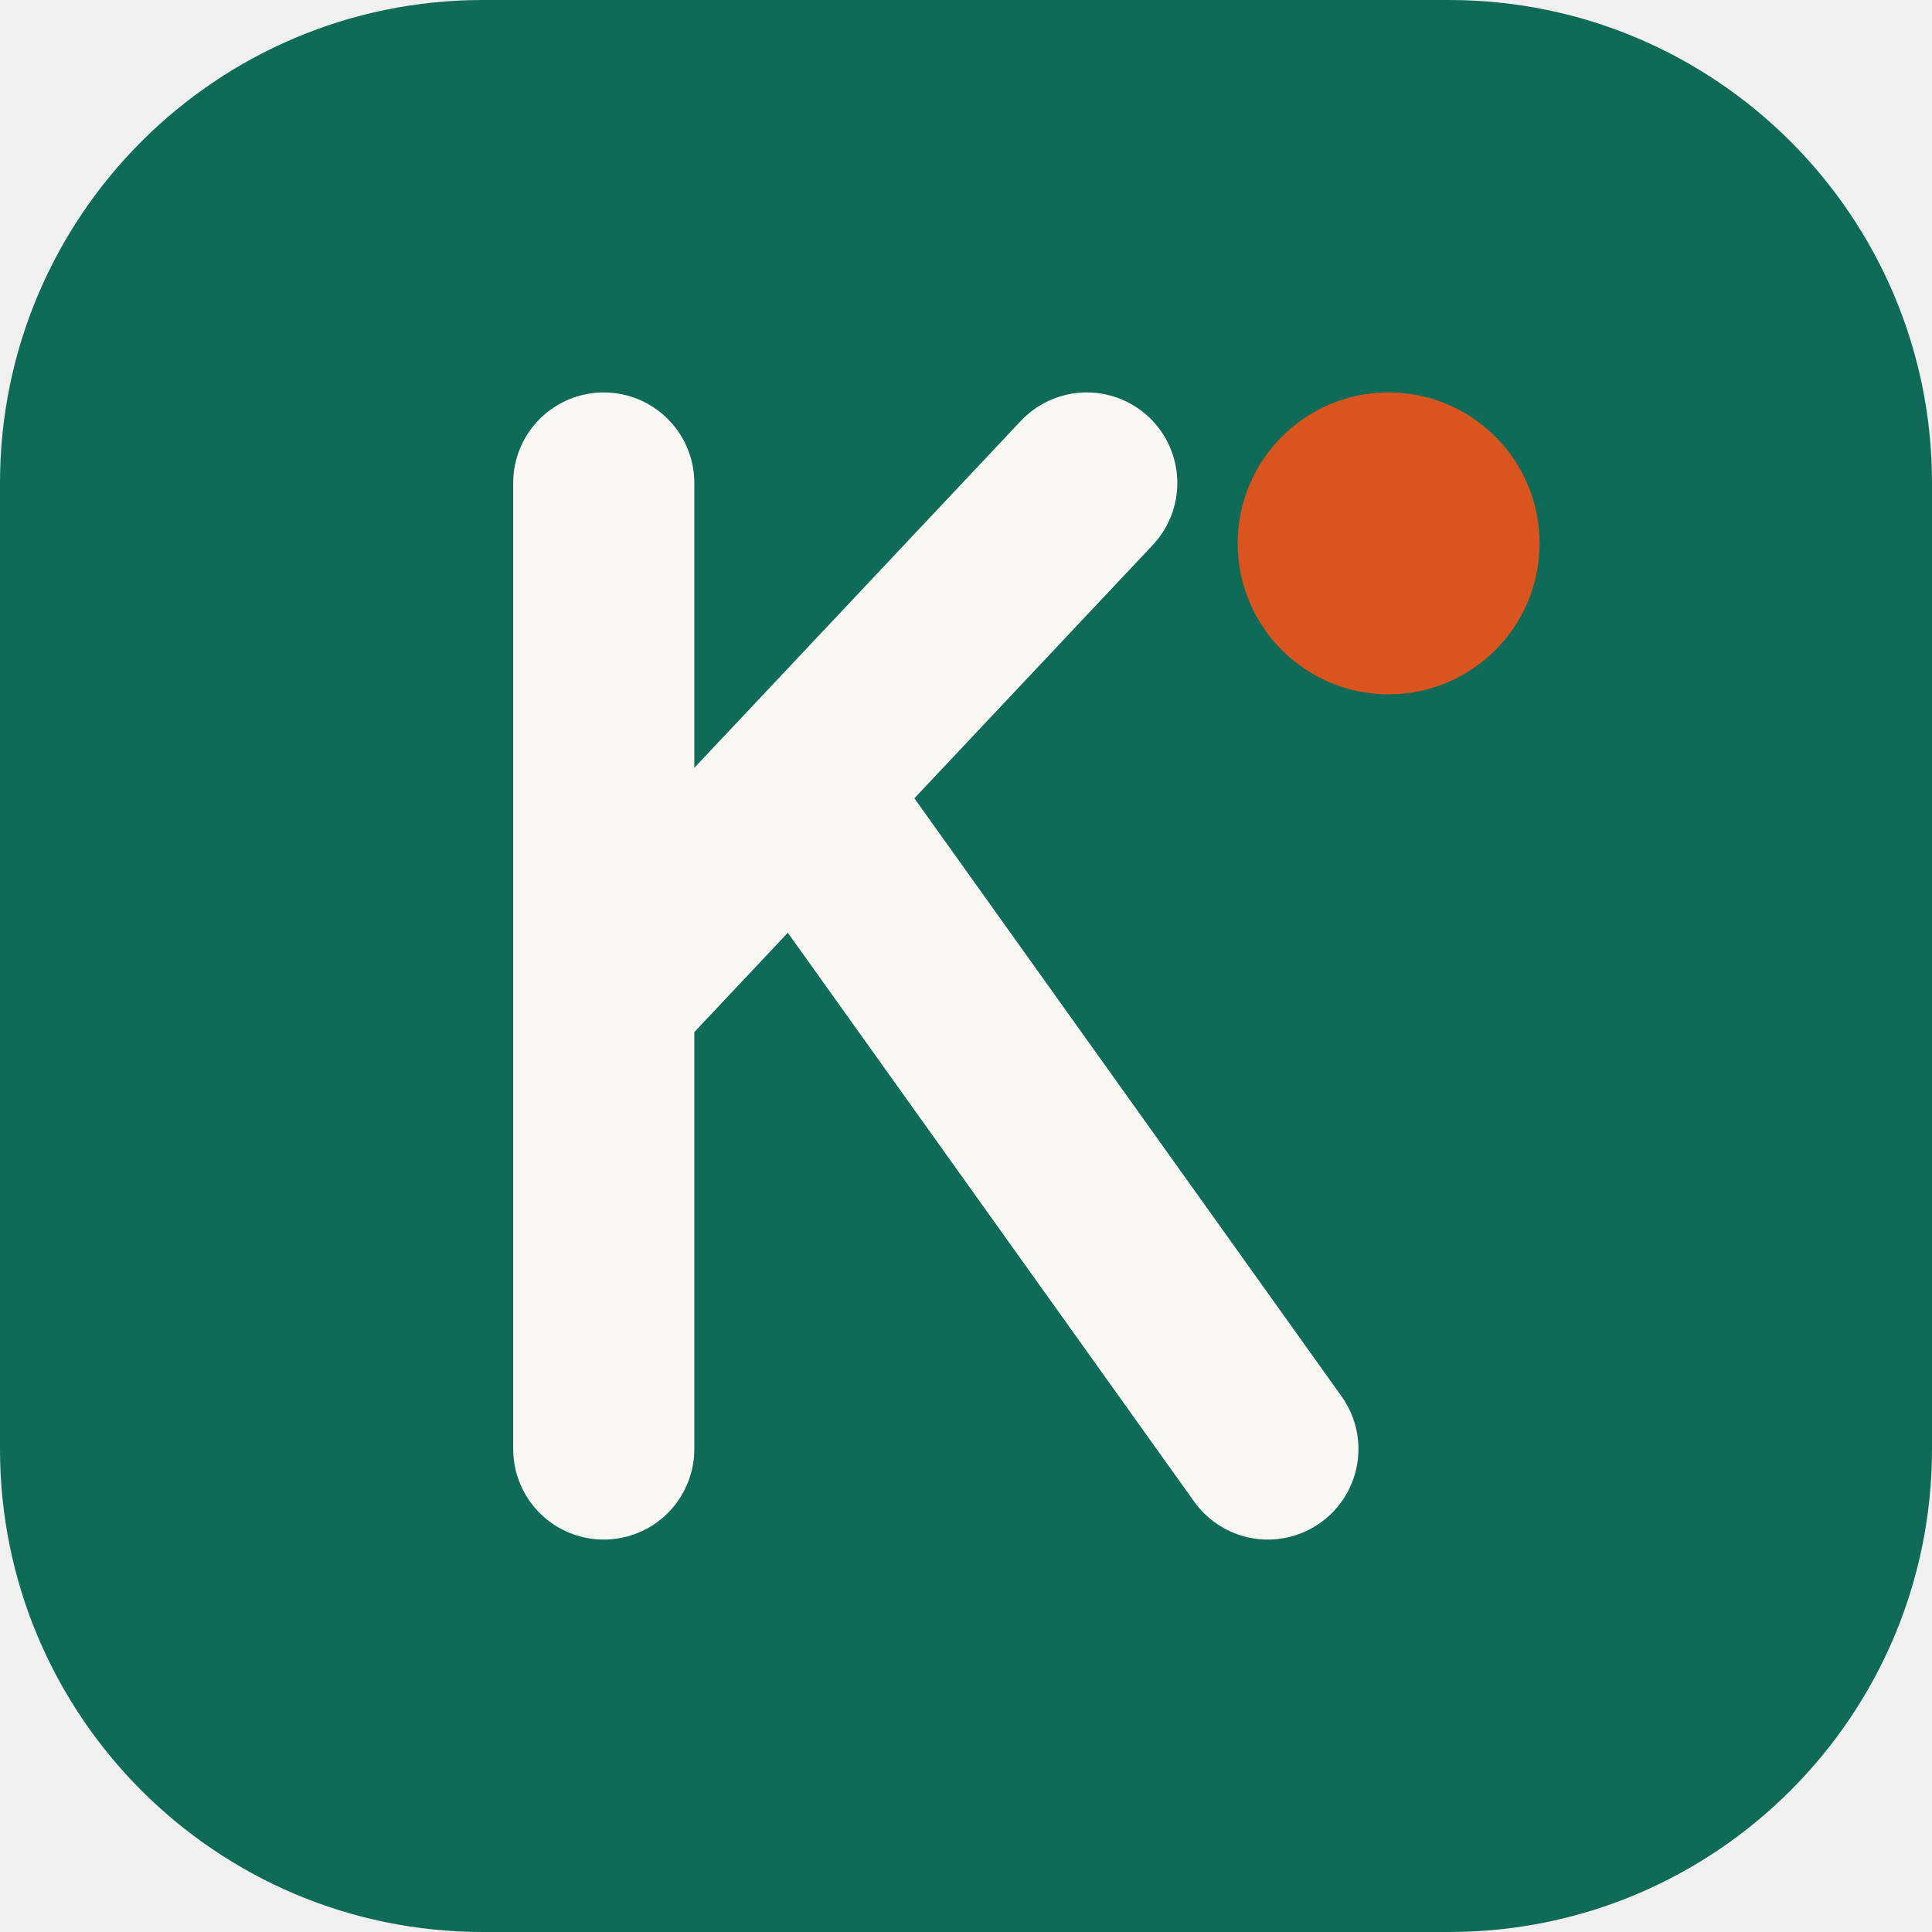
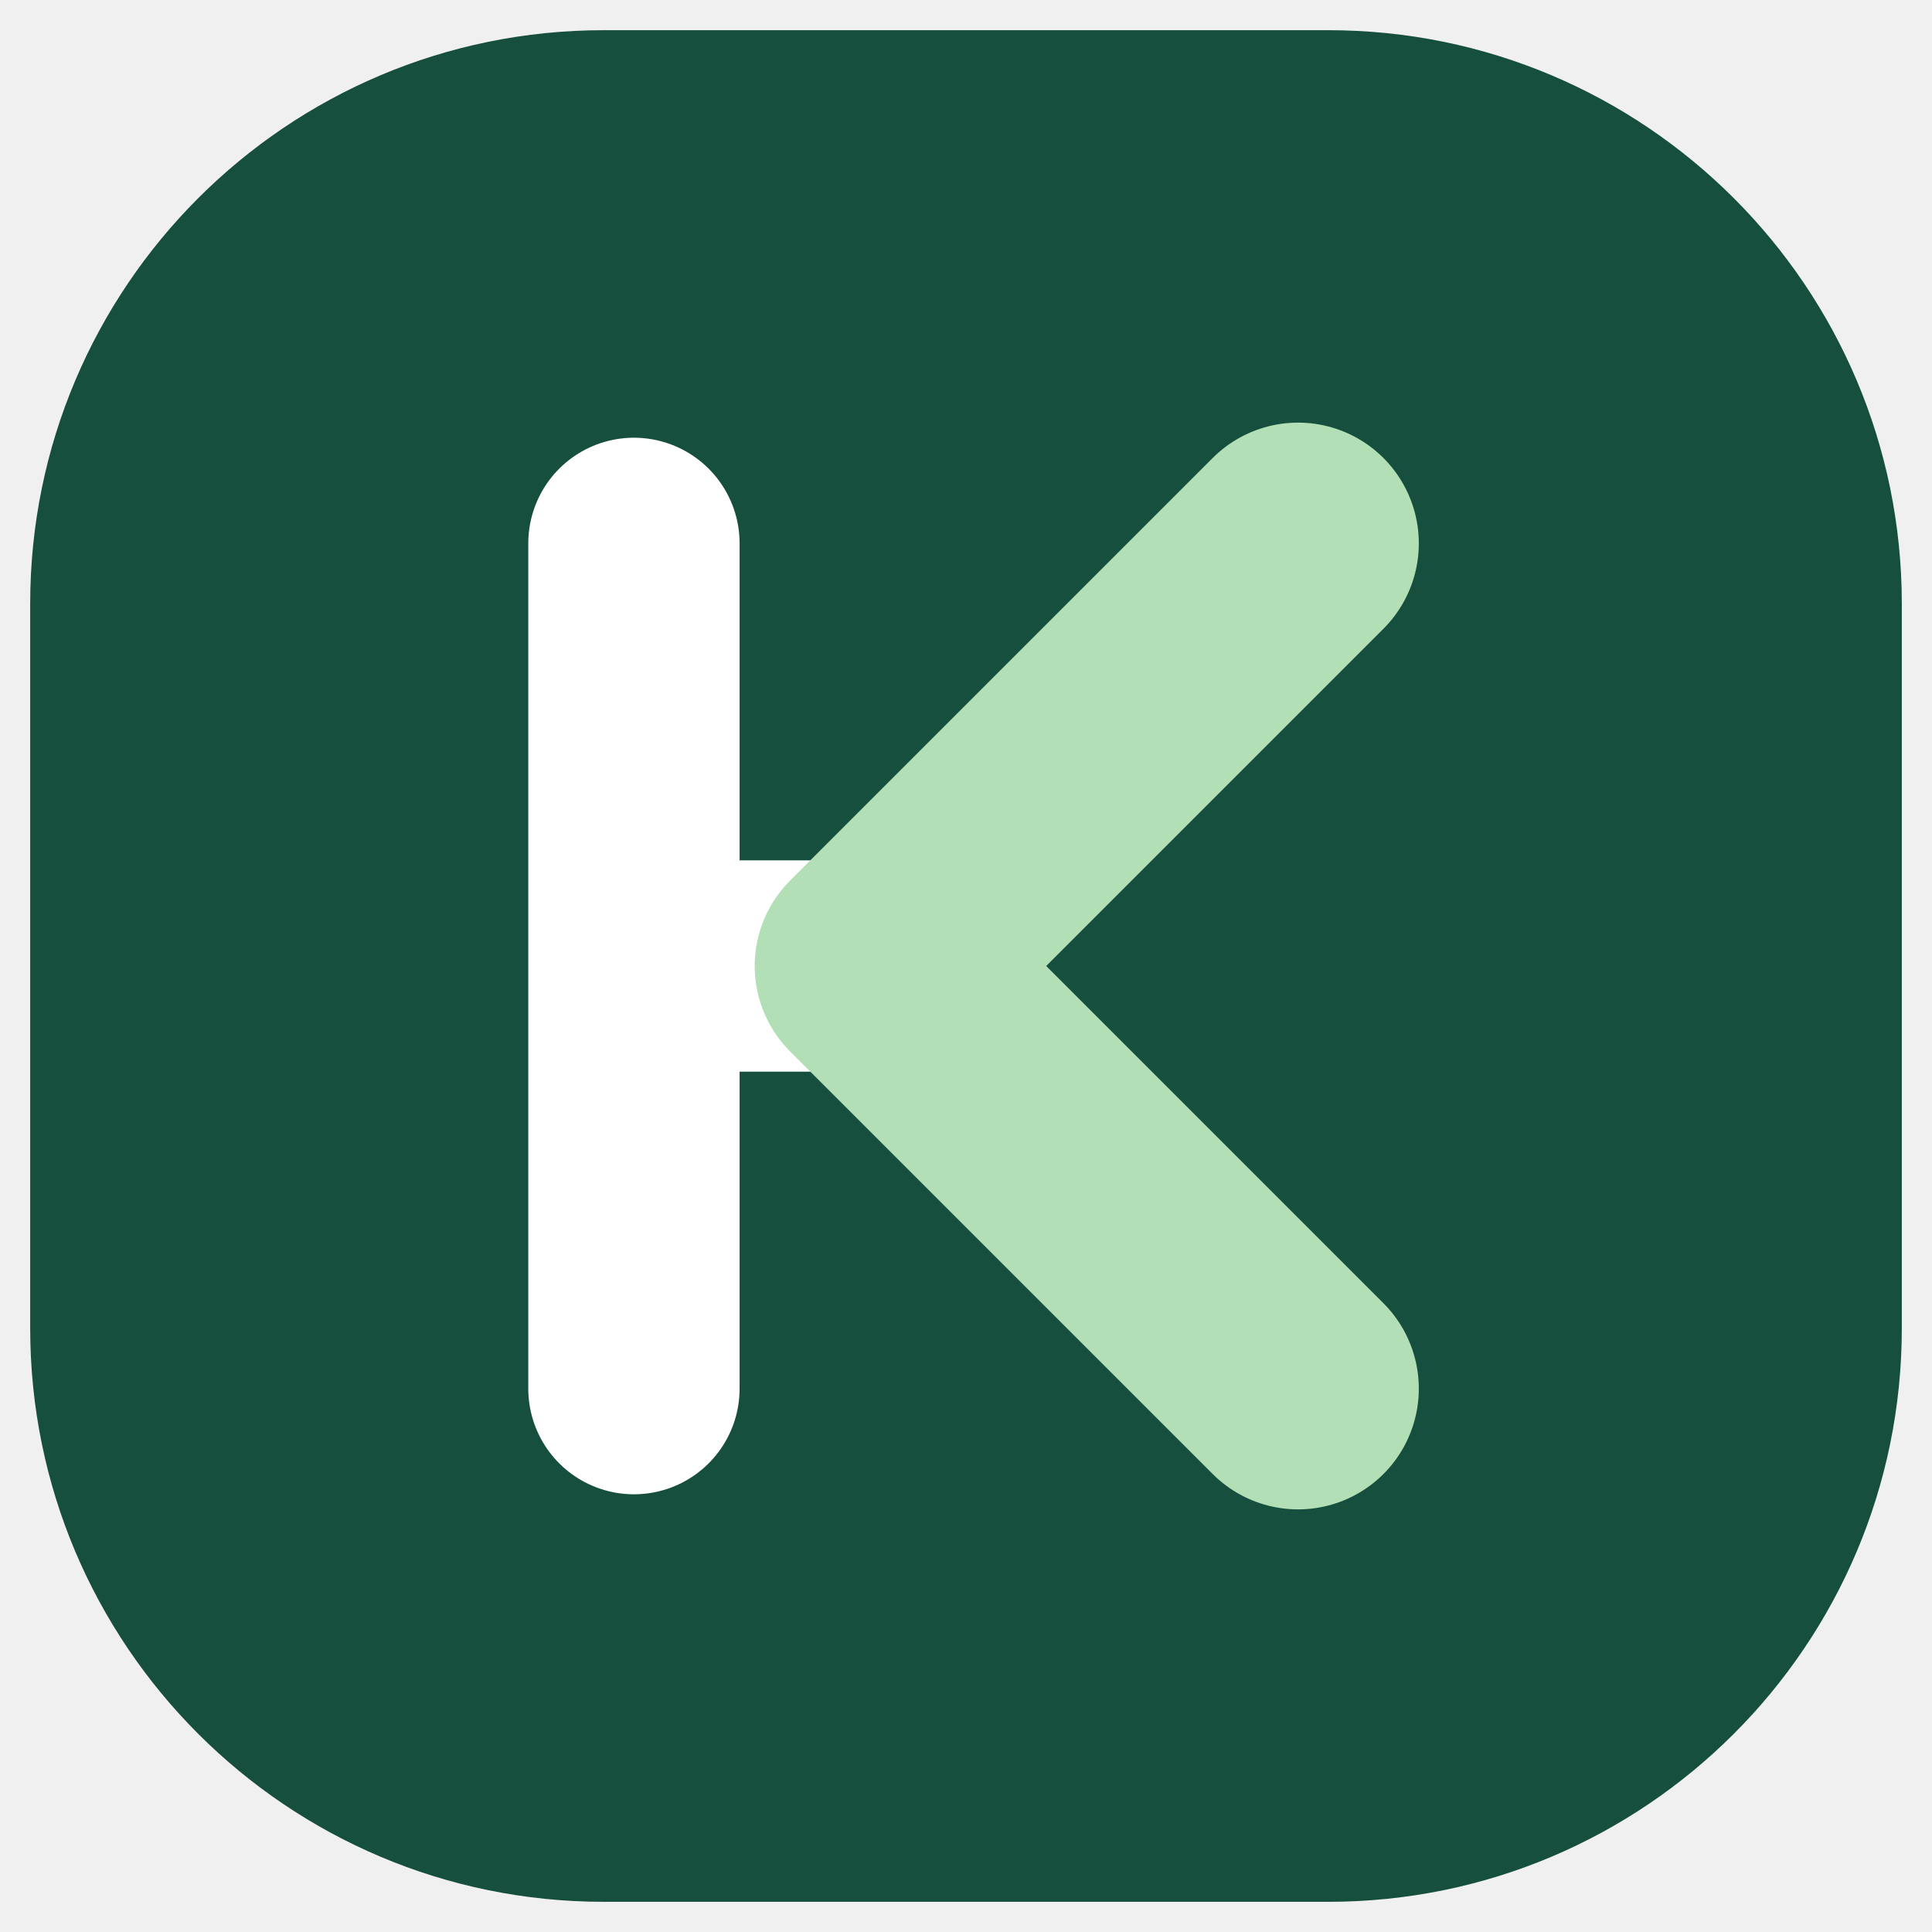
<svg xmlns="http://www.w3.org/2000/svg" viewBox="0 0 64 64">
-   <rect width="64" height="64" rx="16" fill="#0f6b57" />
-   <path d="M20 16v32M20 33l16-17M27 27l15 21" stroke="#faf8f3" stroke-width="6" stroke-linecap="round" stroke-linejoin="round" fill="none" />
-   <circle cx="46" cy="18" r="5" fill="#d9541e" />
+   <rect x="1" y="1" width="62" height="62" rx="19" fill="#174f3e" />
+   <path d="M21 18V46M21 32H29" stroke="#fff" stroke-width="7" stroke-linecap="round" />
+   <path d="M43 18L29 32L43 46" stroke="#b2dfb5" stroke-width="8" stroke-linecap="round" stroke-linejoin="round" fill="none" />
</svg>
